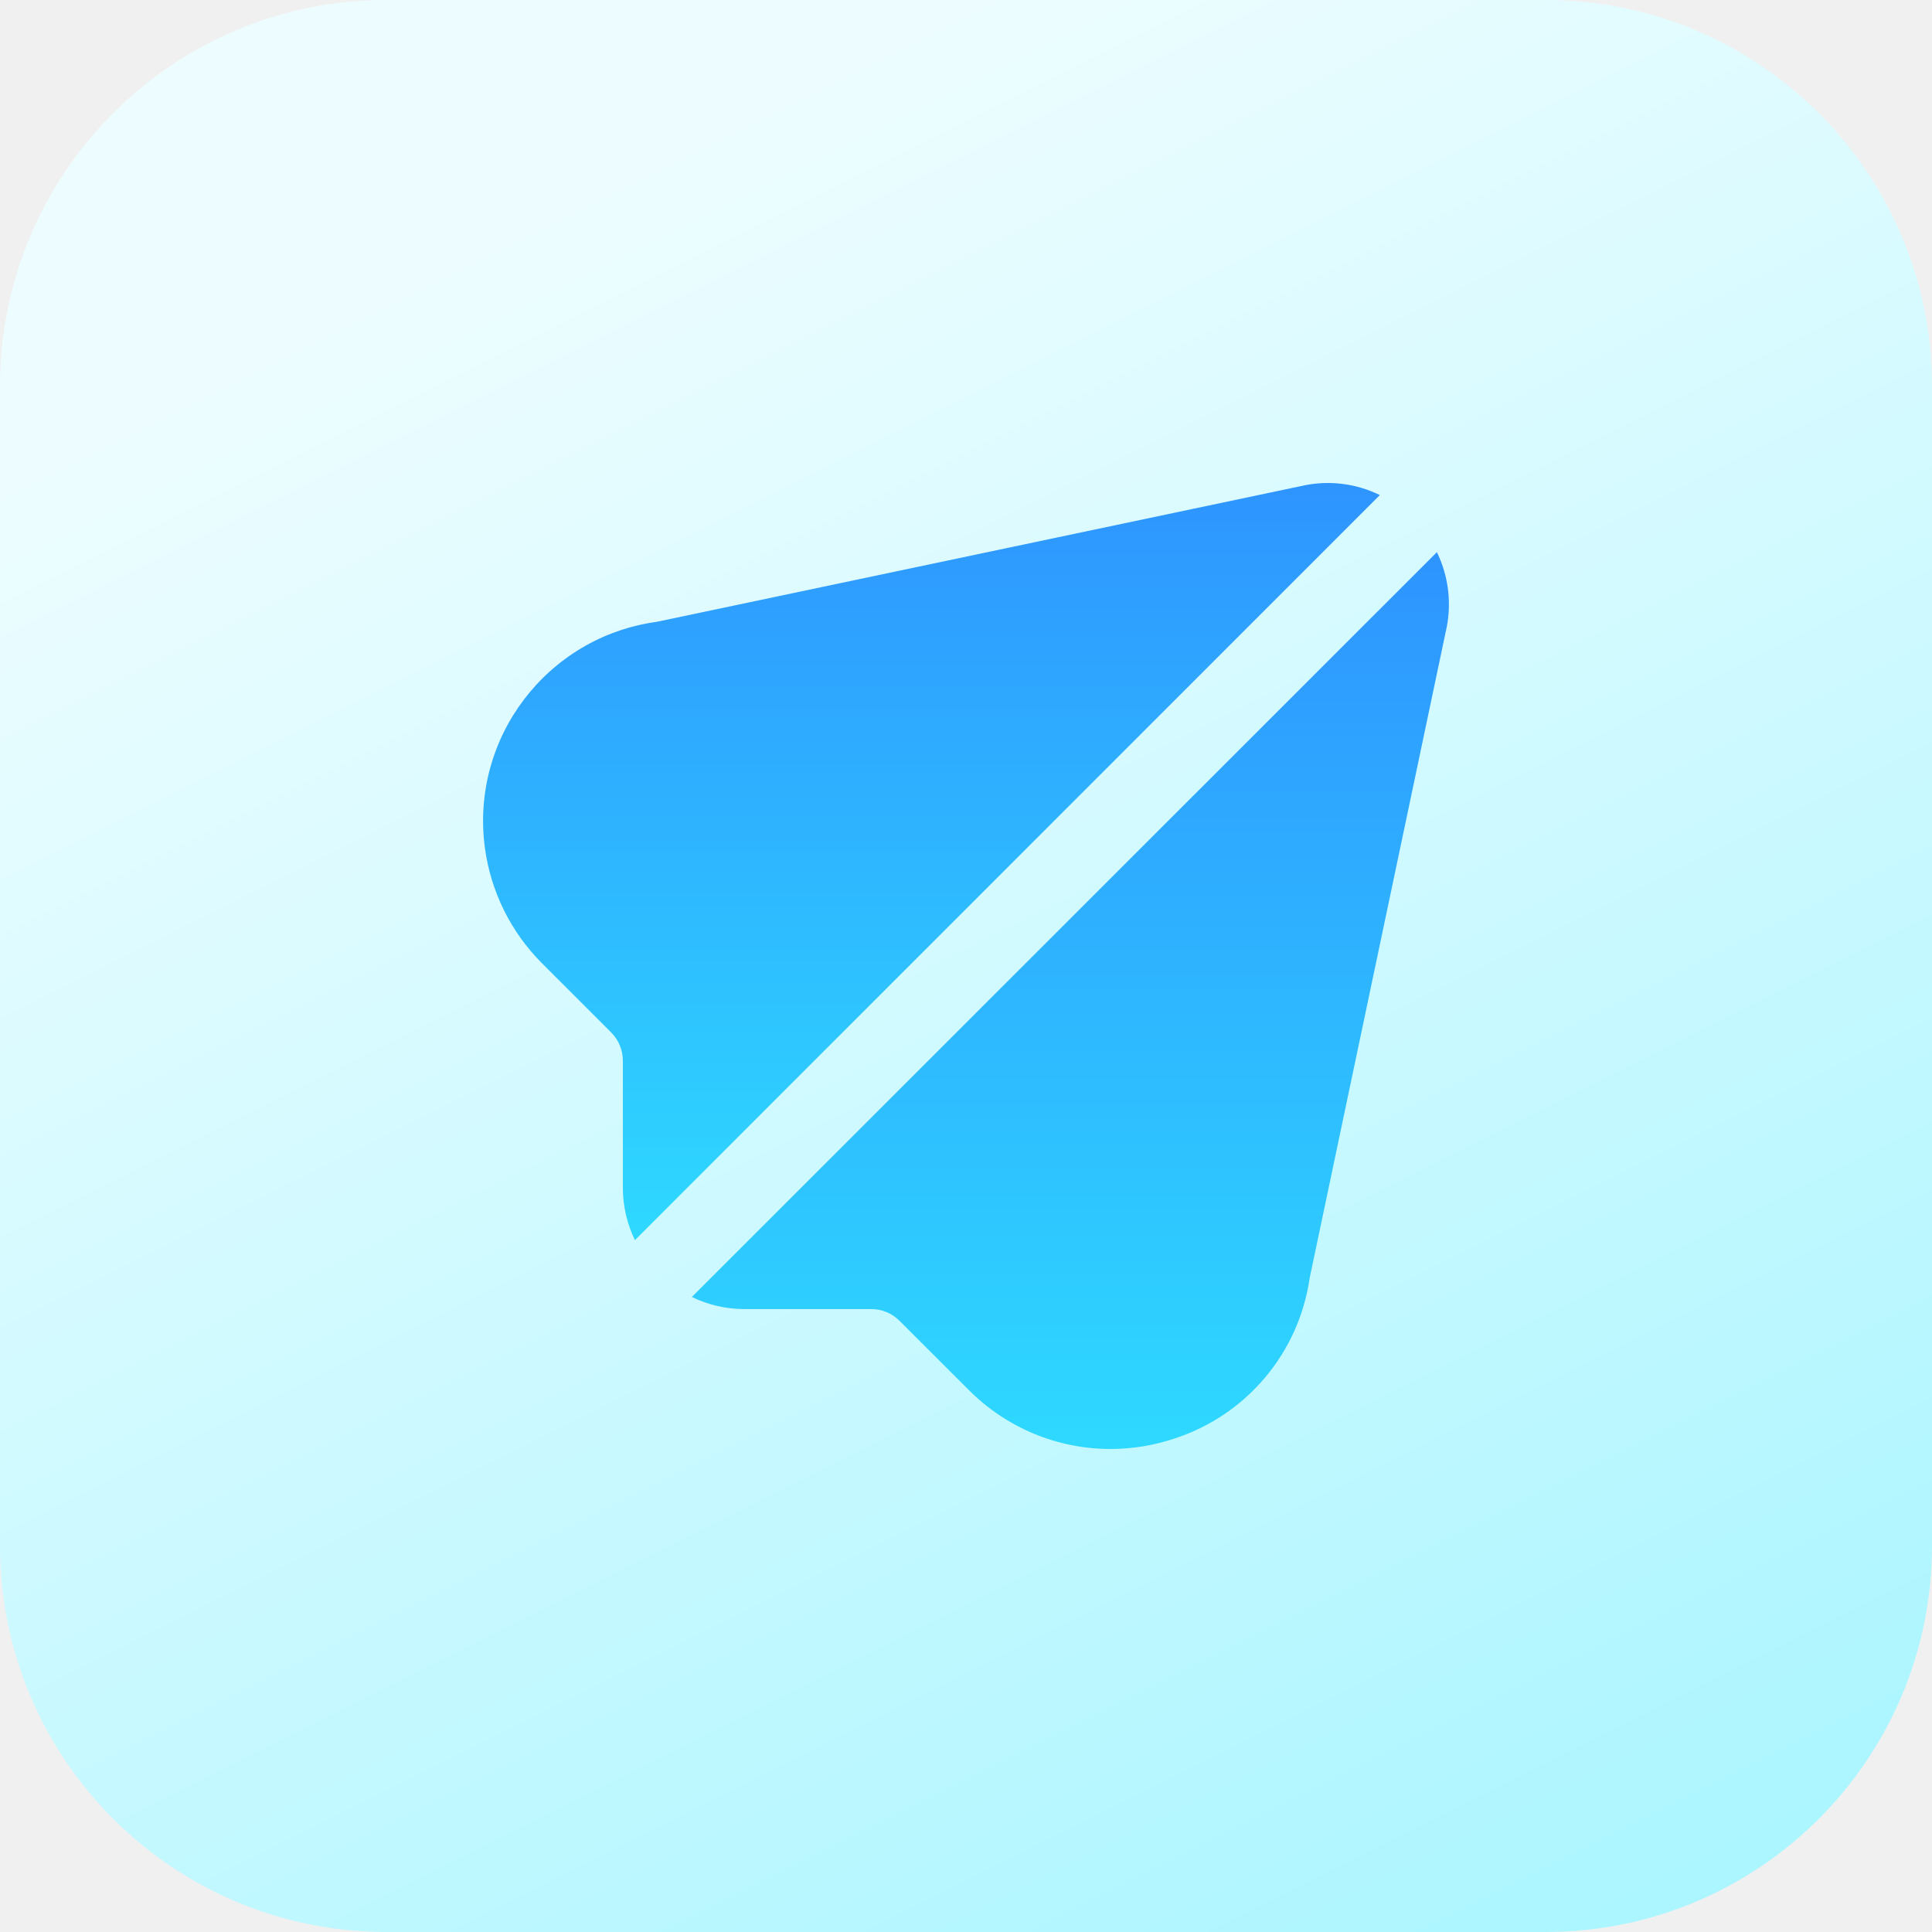
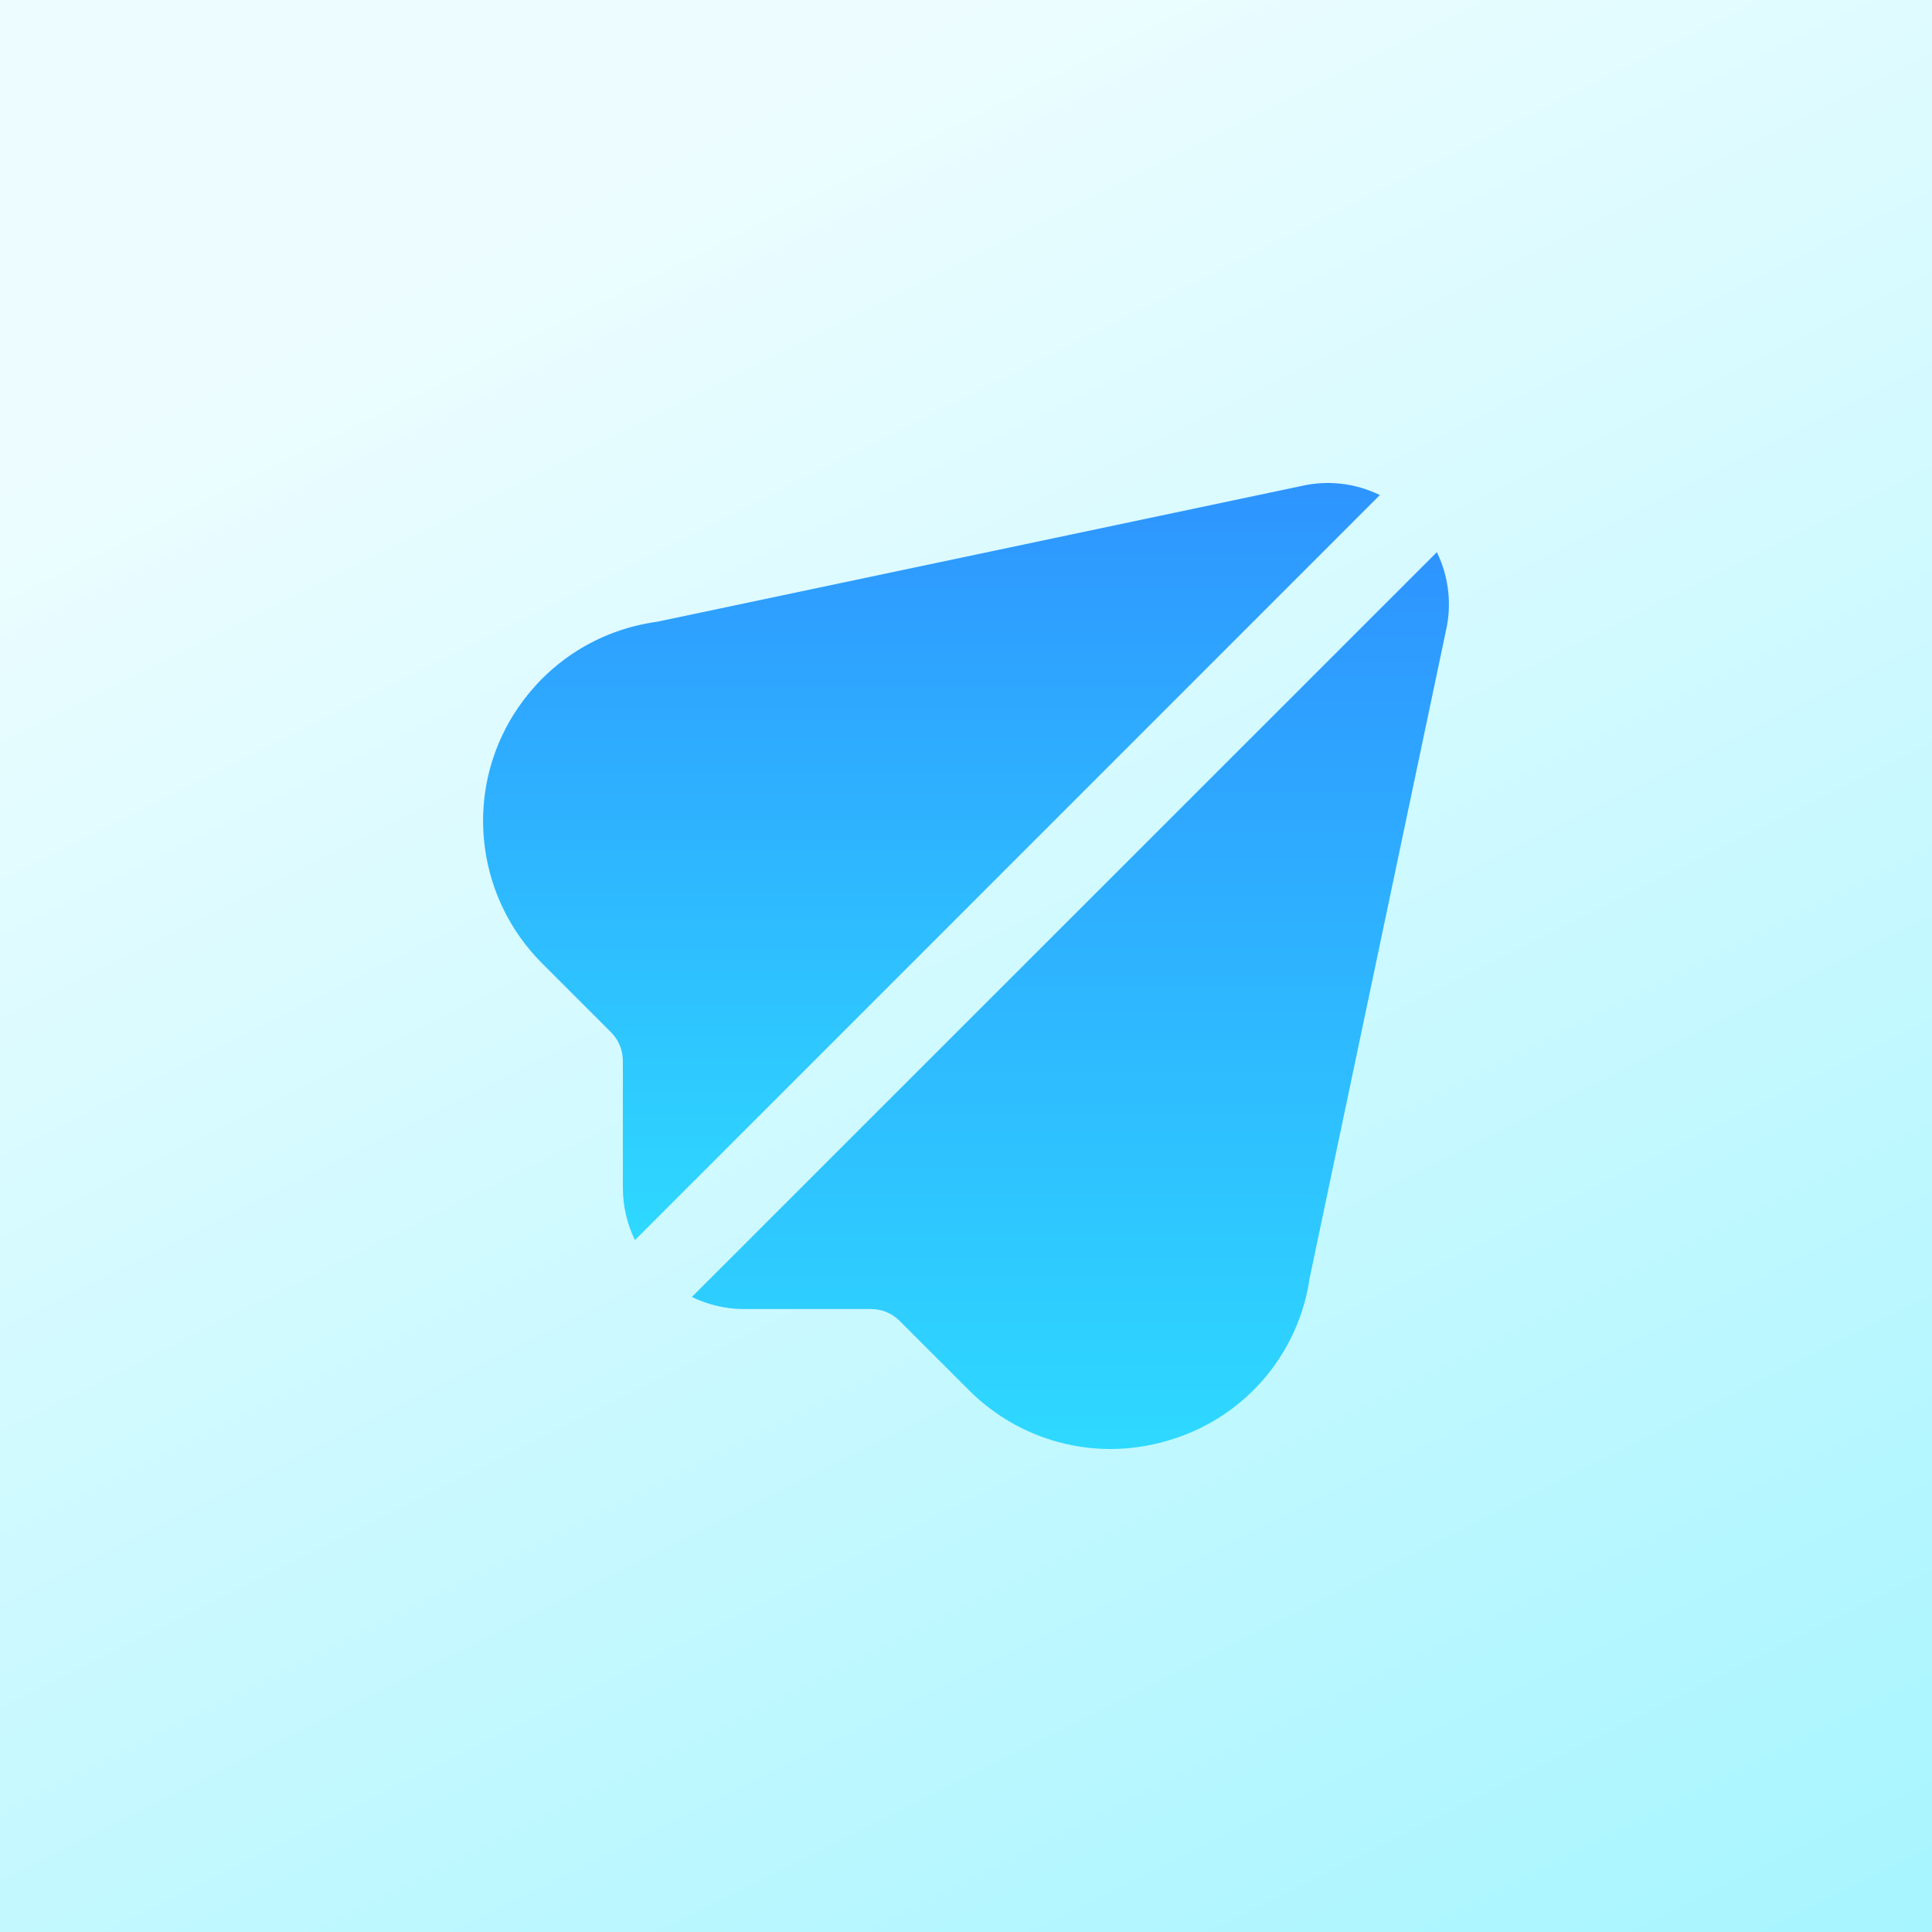
<svg xmlns="http://www.w3.org/2000/svg" width="100" height="100" viewBox="0 0 100 100" fill="none">
-   <rect width="100" height="100" rx="20" fill="url(#paint0_linear_104_14)" />
+   <rect width="100" height="100" fill="url(#paint0_linear_104_14)" />
  <g clip-path="url(#clip0_104_14)">
-     <path d="M74.373 28.58L35.81 67.132C36.644 67.538 37.559 67.752 38.486 67.757H45.09C45.643 67.755 46.173 67.975 46.562 68.367L50.142 71.944C52.082 73.898 54.722 74.998 57.477 75C58.614 74.999 59.743 74.813 60.82 74.448C64.534 73.231 67.235 70.012 67.789 66.143L74.825 32.725C75.16 31.333 75.001 29.867 74.373 28.58Z" fill="url(#paint1_linear_104_14)" />
-     <path d="M67.335 25.161L33.999 32.184C28.303 32.967 24.32 38.218 25.102 43.914C25.411 46.164 26.447 48.251 28.052 49.857L31.629 53.434C32.02 53.825 32.24 54.355 32.239 54.908V61.512C32.244 62.44 32.458 63.354 32.864 64.188L71.42 25.625C70.153 25.003 68.709 24.839 67.335 25.161Z" fill="url(#paint2_linear_104_14)" />
+     <path d="M74.372 28.58L35.81 67.131C36.644 67.538 37.558 67.751 38.486 67.756H45.09C45.642 67.755 46.172 67.974 46.562 68.366L50.141 71.943C52.082 73.897 54.722 74.998 57.476 75C58.613 74.999 59.743 74.812 60.82 74.448C64.534 73.23 67.235 70.011 67.789 66.142L74.824 32.725C75.16 31.333 75 29.867 74.372 28.58Z" fill="url(#paint1_linear_104_14)" />
+     <path d="M67.335 25.161L33.999 32.184C28.303 32.966 24.32 38.218 25.102 43.914C25.411 46.164 26.447 48.25 28.052 49.856L31.629 53.433C32.02 53.824 32.24 54.355 32.239 54.907V61.512C32.244 62.439 32.458 63.354 32.864 64.187L71.42 25.625C70.153 25.003 68.709 24.838 67.335 25.161Z" fill="url(#paint2_linear_104_14)" />
  </g>
  <defs>
    <linearGradient id="paint0_linear_104_14" x1="50" y1="1.49012e-06" x2="100" y2="100" gradientUnits="userSpaceOnUse">
      <stop stop-color="#EDFDFF" />
      <stop offset="1" stop-color="#A7F5FF" />
    </linearGradient>
    <linearGradient id="paint1_linear_104_14" x1="55.403" y1="28.58" x2="55.403" y2="75" gradientUnits="userSpaceOnUse">
      <stop stop-color="#2E94FF" />
      <stop offset="1" stop-color="#2ED9FF" />
    </linearGradient>
-     <linearGradient id="paint2_linear_104_14" x1="48.212" y1="25" x2="48.212" y2="64.188" gradientUnits="userSpaceOnUse">
+     <linearGradient id="paint2_linear_104_14" x1="48.212" y1="25" x2="48.212" y2="64.187" gradientUnits="userSpaceOnUse">
      <stop stop-color="#2E94FF" />
      <stop offset="1" stop-color="#2ED9FF" />
    </linearGradient>
    <clipPath id="clip0_104_14">
      <rect width="50" height="50" fill="white" transform="translate(25 25)" />
    </clipPath>
  </defs>
</svg>
